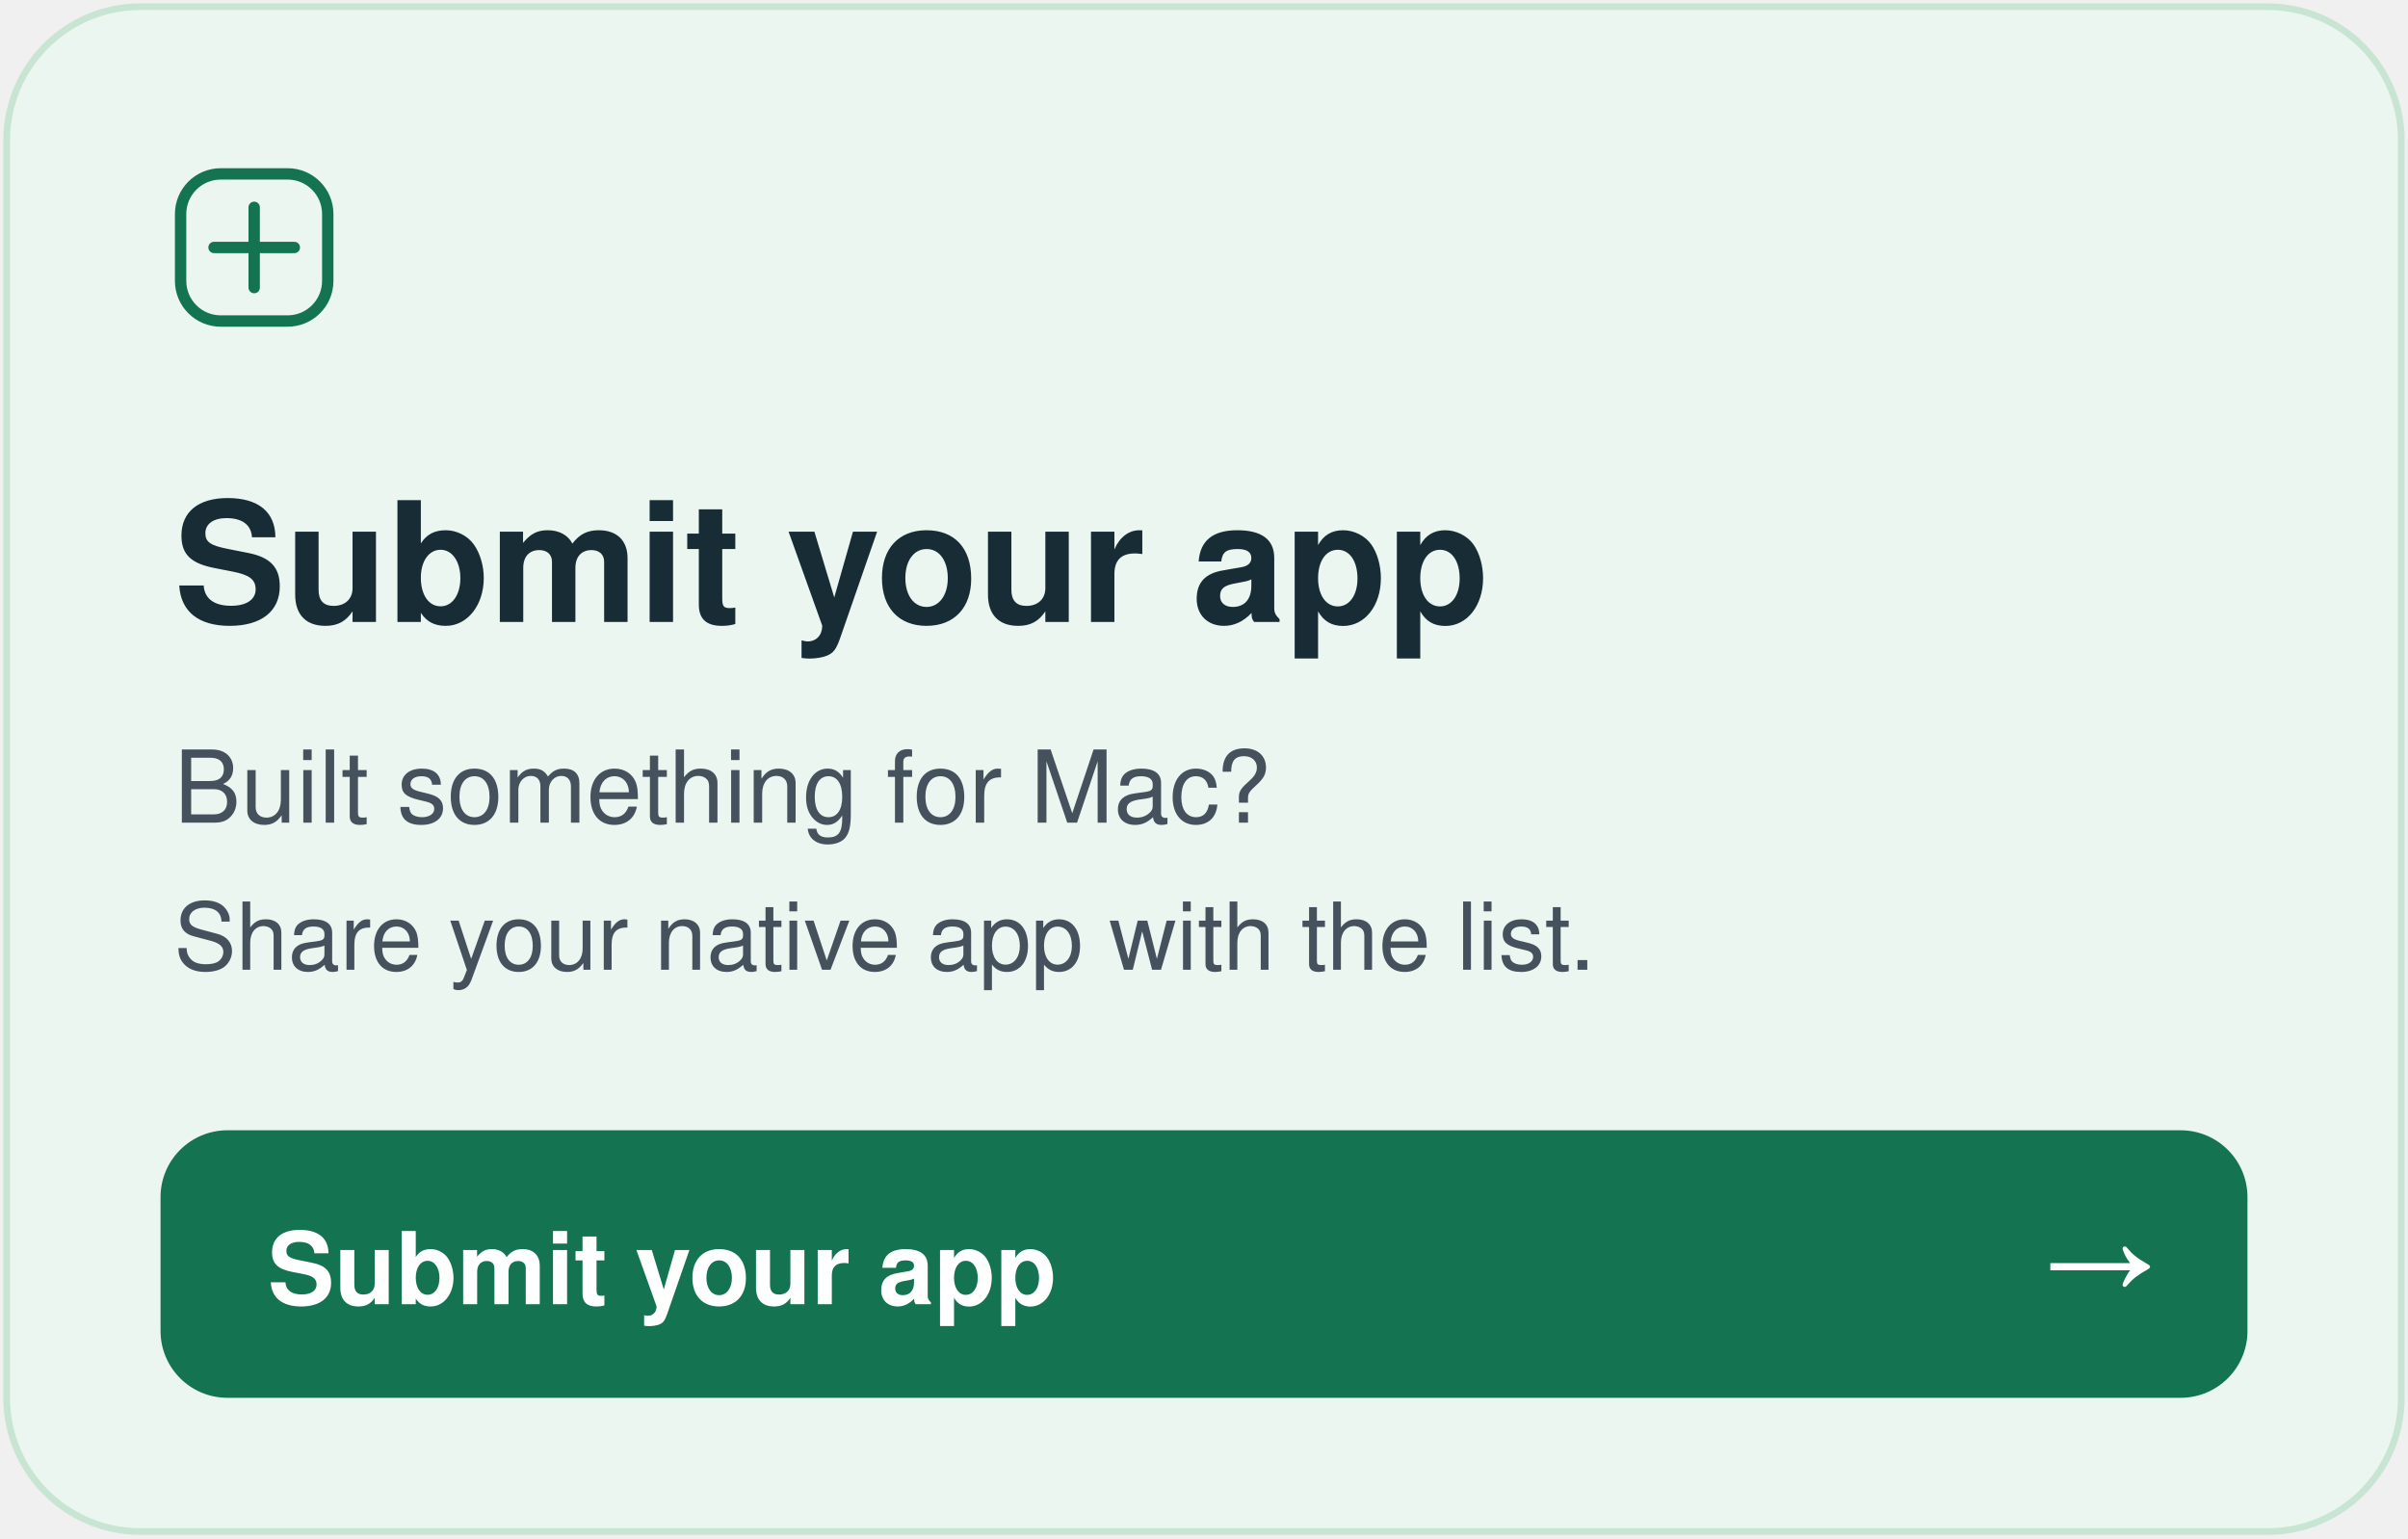
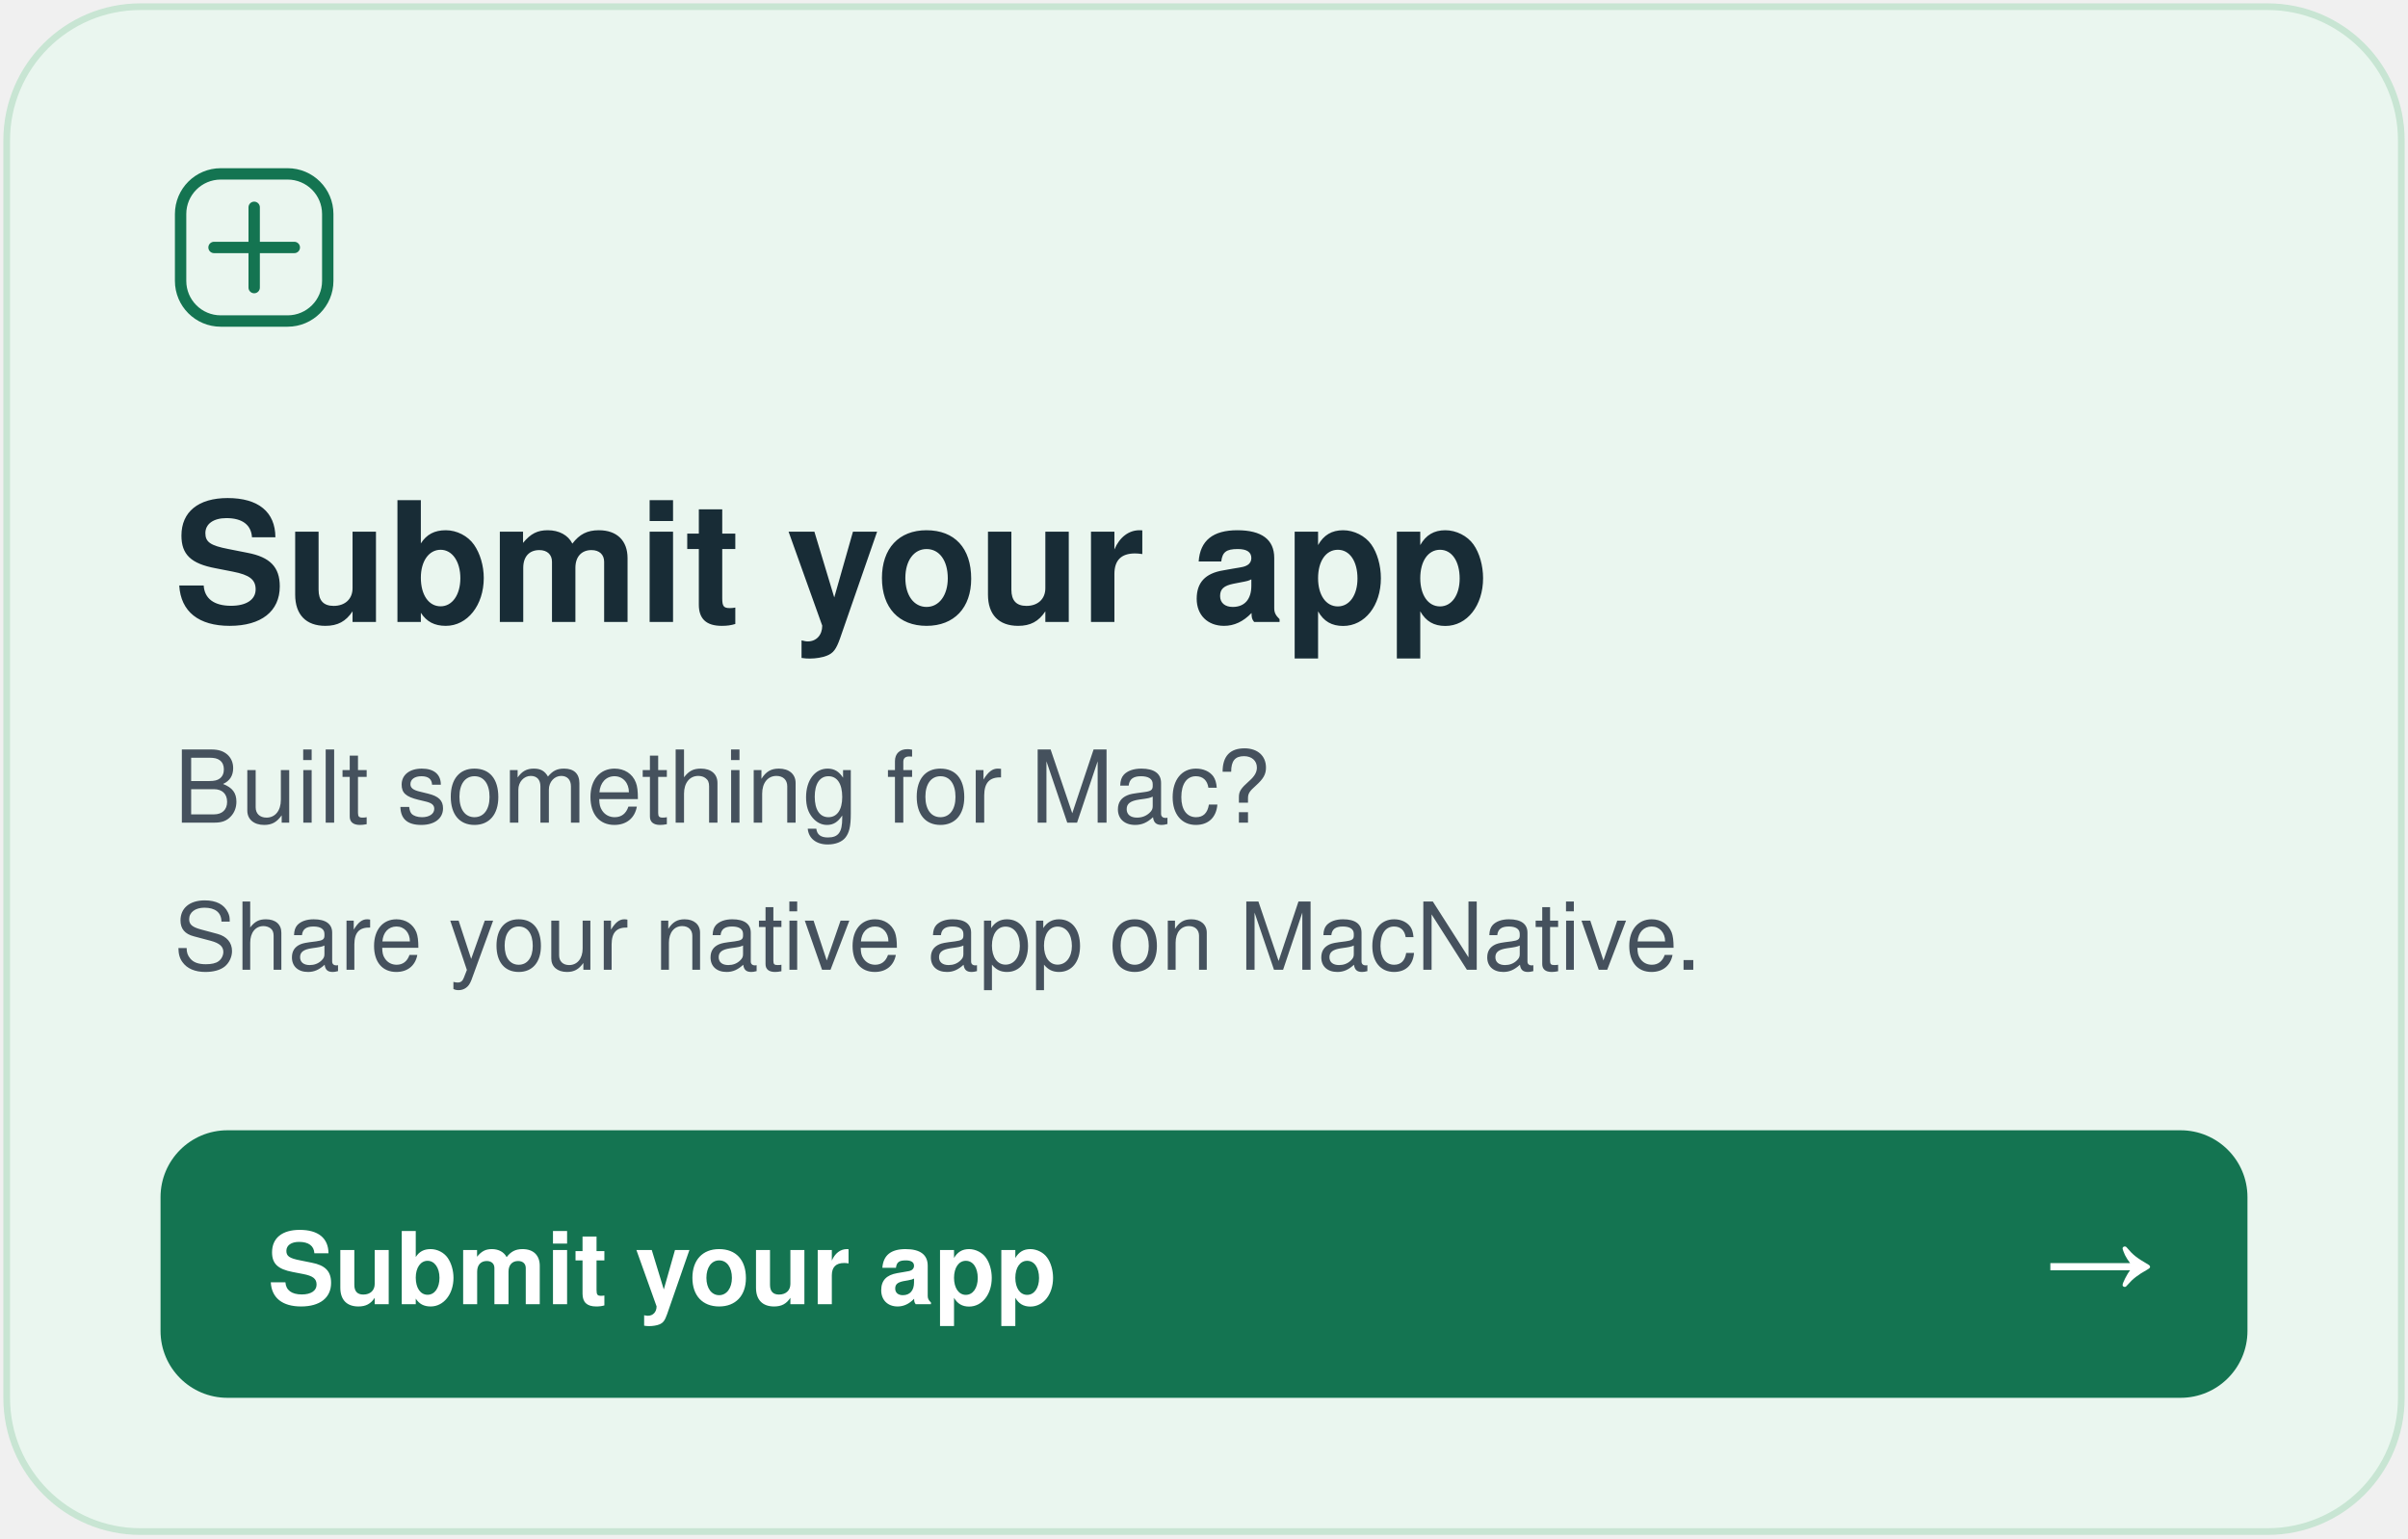
<svg xmlns="http://www.w3.org/2000/svg" width="360" height="230" viewBox="0 0 360 230" role="img" aria-labelledby="title desc">
  <rect x="1" y="1" width="358" height="228" rx="20" fill="#eaf6ef" stroke="#c8e5d3" />
  <g transform="translate(26 25)" fill="none" stroke="#147451" stroke-width="1.7" stroke-linecap="round" stroke-linejoin="round">
    <rect x="1" y="1" width="22" height="22" rx="6" />
    <path d="M12 6v12M6 12h12" />
  </g>
  <text x="26" y="93" font-family="-apple-system, BlinkMacSystemFont, Segoe UI, Helvetica, Arial, sans-serif" font-size="25" font-weight="700" fill="#182c36">Submit your app</text>
  <text x="26" y="123" font-family="-apple-system, BlinkMacSystemFont, Segoe UI, Helvetica, Arial, sans-serif" font-size="15" font-weight="400" fill="#45515d">Built something for Mac?</text>
-   <text x="26" y="145" font-family="-apple-system, BlinkMacSystemFont, Segoe UI, Helvetica, Arial, sans-serif" font-size="14" font-weight="400" fill="#45515d">Share your native app with the list.</text>
+   <text x="26" y="145" font-family="-apple-system, BlinkMacSystemFont, Segoe UI, Helvetica, Arial, sans-serif" font-size="14" font-weight="400" fill="#45515d">Share your native app on MacNative.</text>
  <rect x="24" y="169" width="312" height="40" rx="10" fill="#147451" />
  <text x="40" y="195" font-family="-apple-system, BlinkMacSystemFont, Segoe UI, Helvetica, Arial, sans-serif" font-size="15" font-weight="650" fill="#ffffff">Submit your app</text>
  <text x="305" y="195" font-family="-apple-system, BlinkMacSystemFont, Segoe UI, Helvetica, Arial, sans-serif" font-size="18" font-weight="500" fill="#ffffff">→</text>
</svg>
